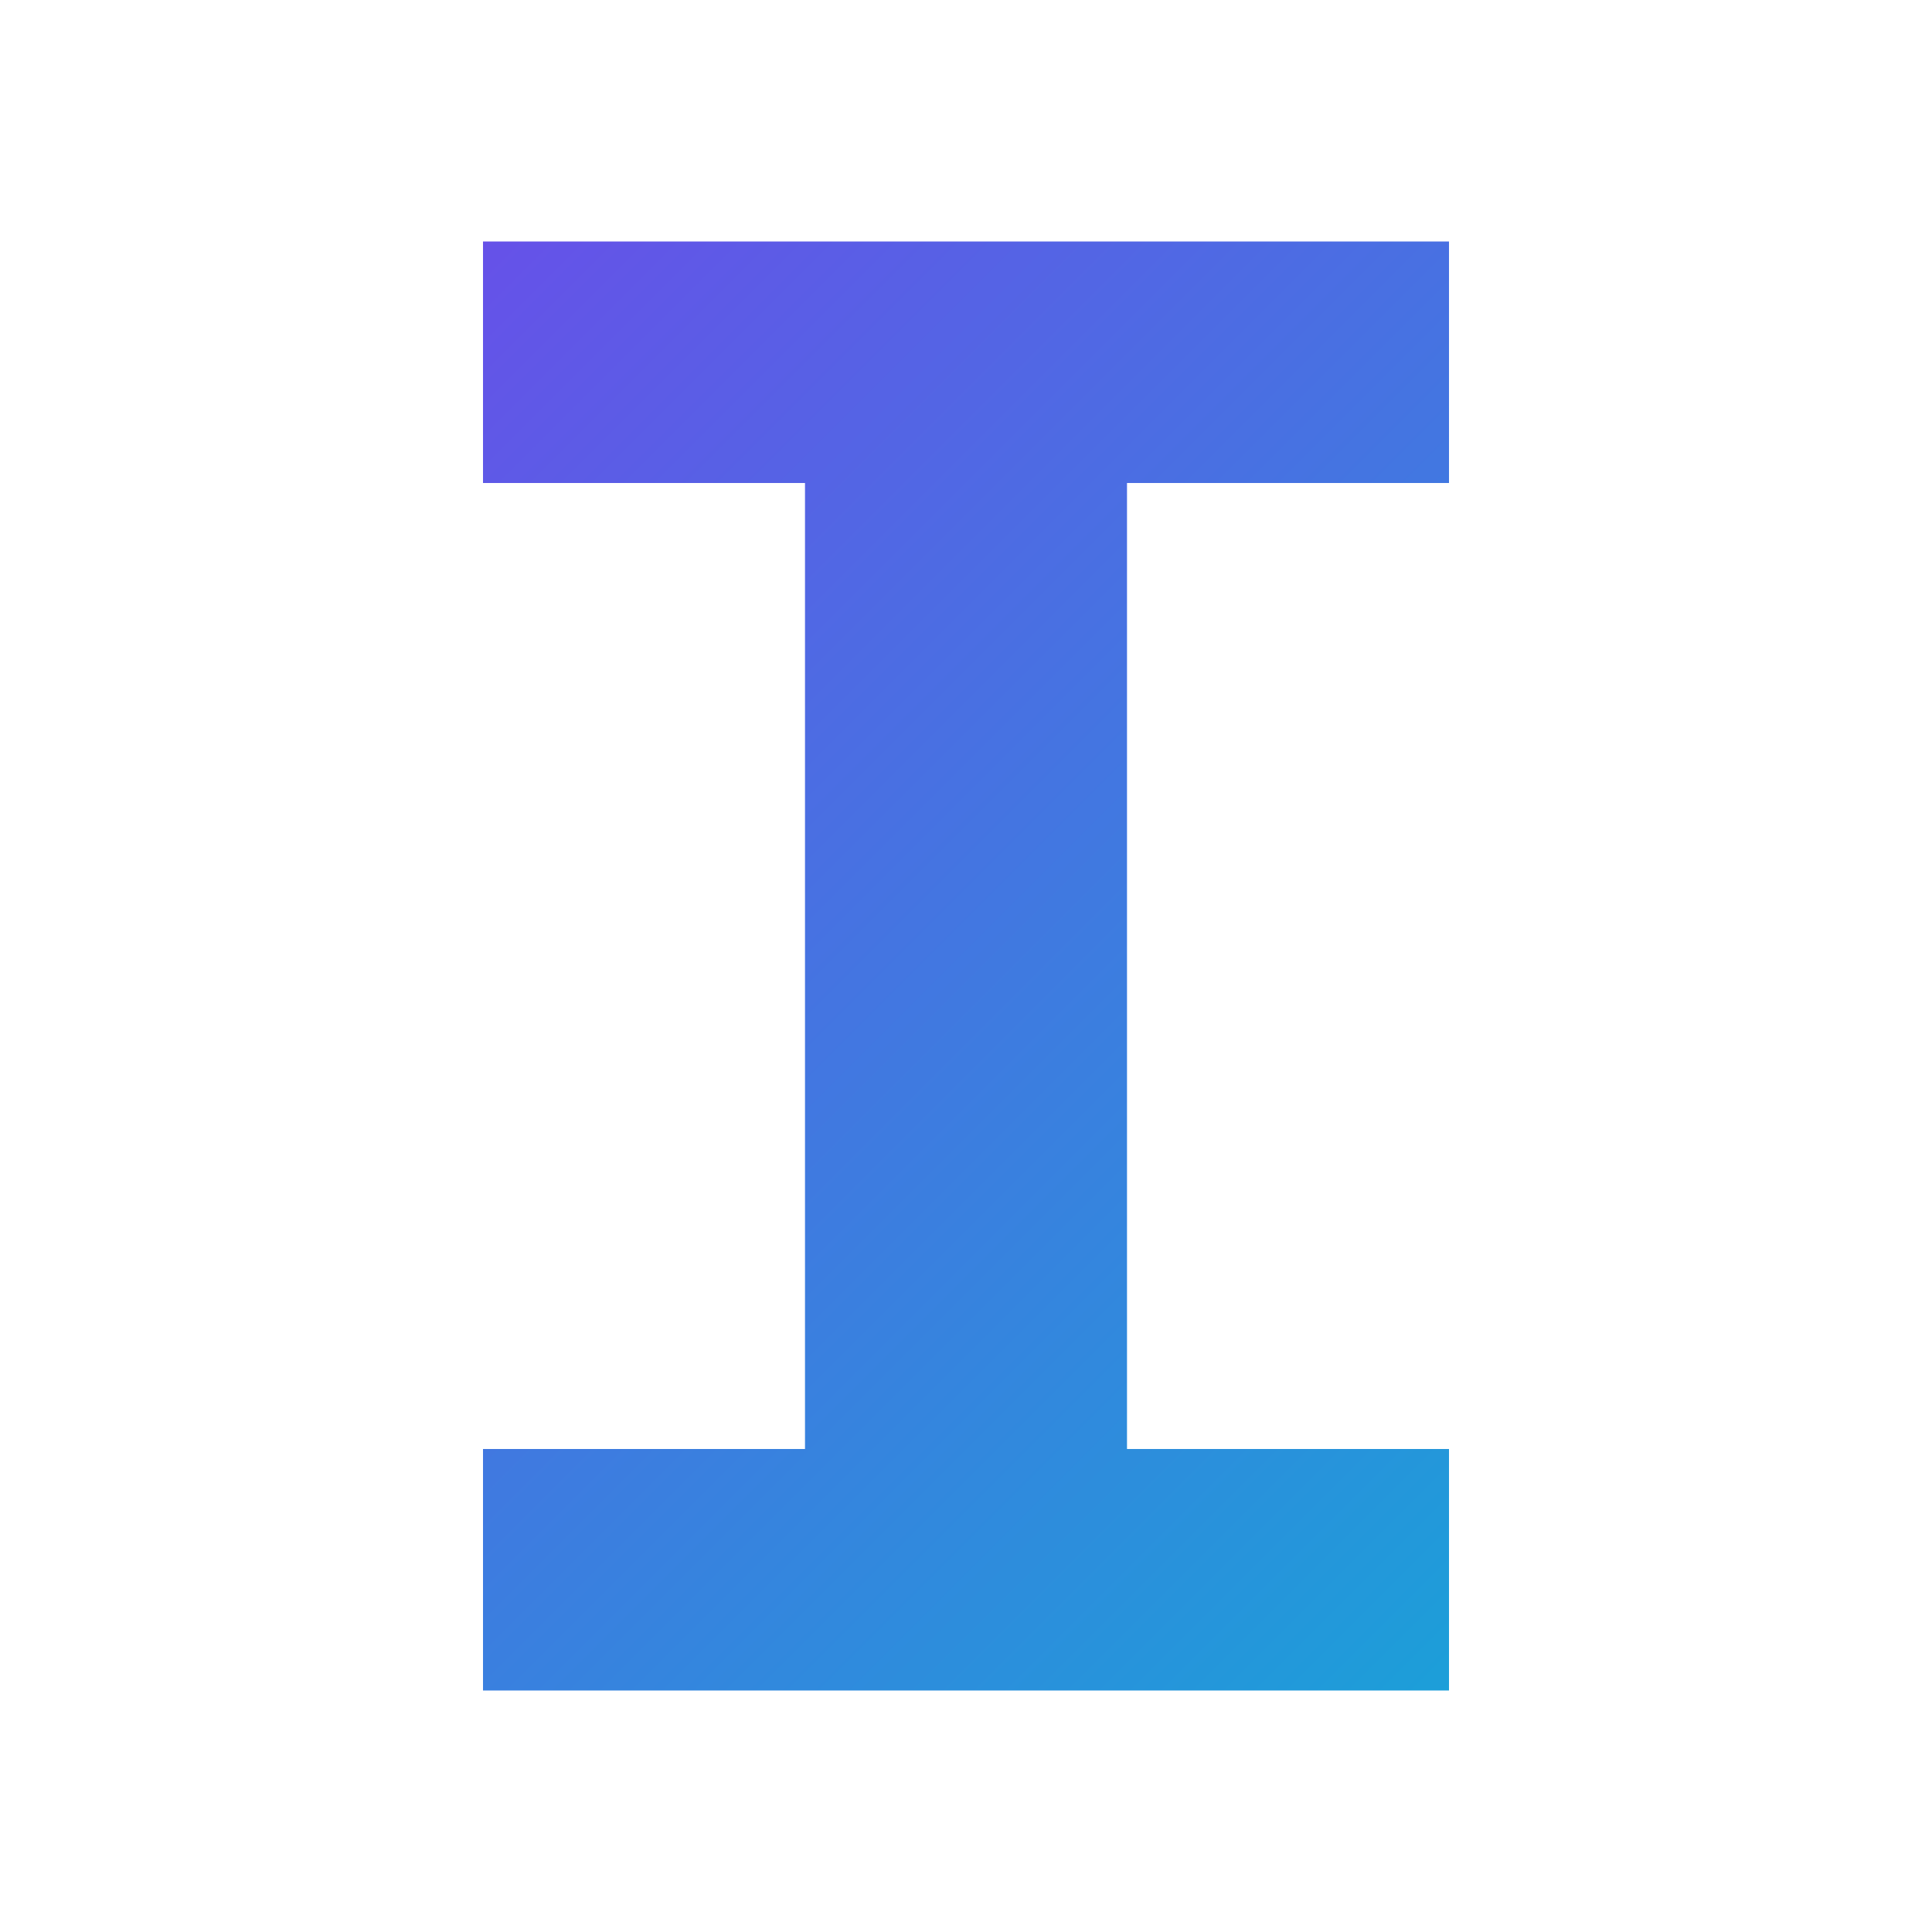
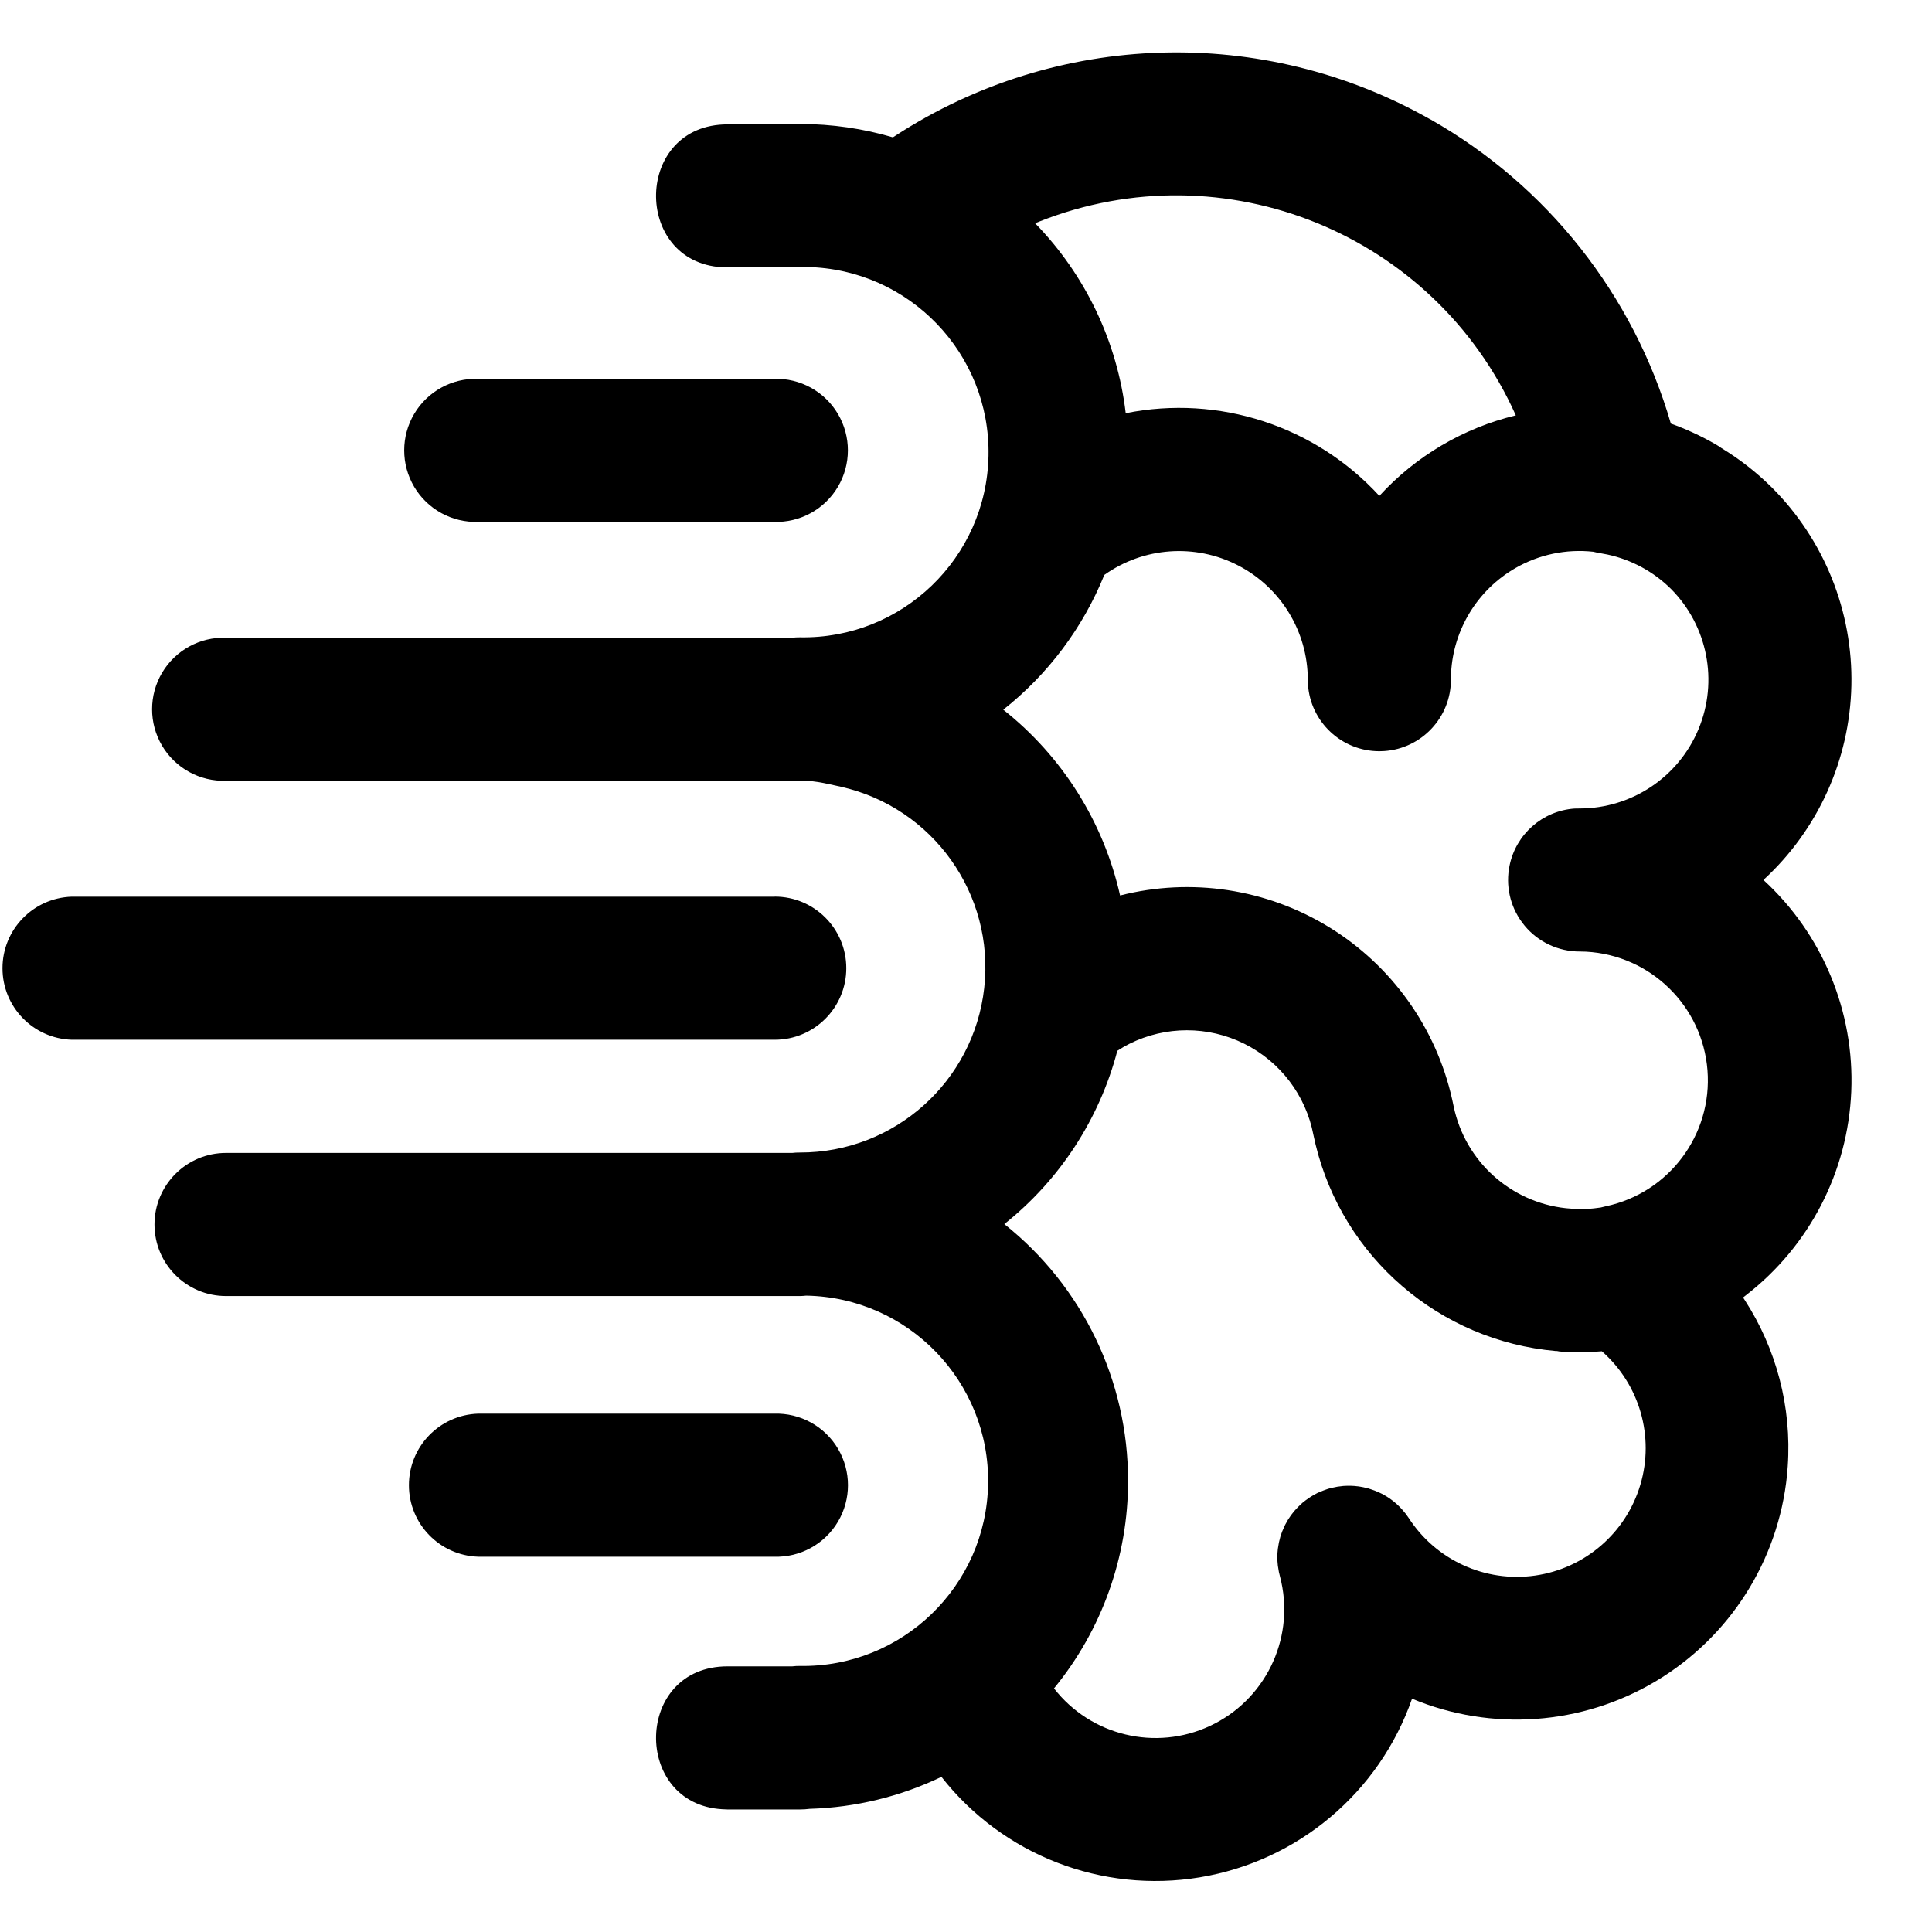
- <svg xmlns="http://www.w3.org/2000/svg" viewBox="0 0 24 24" width="24" height="24">
-   <defs>
-     <linearGradient id="ig" x1="0" y1="0" x2="24" y2="24" gradientUnits="userSpaceOnUse">
-       <stop offset="0%" stop-color="#7C3AED" />
-       <stop offset="100%" stop-color="#06B6D4" />
-     </linearGradient>
-   </defs>
-   <path d="M6 3h12v3h-4v12h4v3H6v-3h4V6H6Z" fill="url(#ig)" />
+ <svg xmlns="http://www.w3.org/2000/svg" fill="currentColor" fill-rule="evenodd" height="1em" style="flex:none;line-height:1" viewBox="0 0 24 24" width="1em">
+   <path d="M17.768 1.482a6.4 6.4 0 012.988 3.78c.19.068.377.154.555.257.026.015.05.03.073.047.226.137.436.301.627.49a3.377 3.377 0 01-.105 4.875 3.376 3.376 0 01-.216 5.158l-.037.029.021.032c.39.602.585 1.324.534 2.065l-.009.11a3.377 3.377 0 01-4.658 2.777 3.377 3.377 0 01-5.846.971 4.052 4.052 0 01-1.635.397c-.04.005-.082.008-.125.008h-.897l-.068-.003c-1.116-.067-1.093-1.775.068-1.775h.804l.046-.004.047-.001a2.3 2.3 0 00.079-4.6.735.735 0 01-.08.005H2.808a.889.889 0 010-1.778h7.034l.046-.004.048-.001a2.3 2.3 0 00.509-4.544l-.141-.031a2.188 2.188 0 00-.299-.046.759.759 0 01-.07.003H2.808a.889.889 0 110-1.777h7.035l.046-.004.047-.001a2.3 2.3 0 00.087-4.6.972.972 0 01-.087.004h-.897L8.97 3.32c-1.116-.067-1.093-1.775.068-1.775h.8a.9.9 0 01.097-.005c.402 0 .79.058 1.157.166l.031-.02a6.399 6.399 0 016.645-.203zm-3.737 11.484l-.068.036-.083.051a4.08 4.08 0 01-1.404 2.153 4.07 4.07 0 011.537 3.189 4.06 4.06 0 01-.92 2.579 1.599 1.599 0 002.824-1.322l-.03-.124-.013-.079-.005-.056-.001-.042.001-.058.005-.053.013-.078.018-.072.022-.064.035-.079.005-.01a.869.869 0 01.158-.217l.055-.052.041-.032.05-.035.042-.026.055-.03.073-.03.056-.02.04-.011.078-.016.073-.009.045-.002h.048l.041.002.058.006.056.01.062.015.031.01.049.017.054.023.044.021.053.031.035.023c.06.042.114.09.163.147l.038.046.034.048a1.6 1.6 0 102.4-2.07 3.256 3.256 0 01-.473.007l-.057-.005-.026-.005h-.016a3.376 3.376 0 01-2.985-2.568l-.026-.116a1.6 1.6 0 00-2.285-1.133zm-4.416 4.595a.889.889 0 110 1.777H5.939a.889.889 0 010-1.777h3.676zm9.208-10.503a1.6 1.6 0 00-.797 1.3l-.002.085a.889.889 0 01-.83.887l-.059.002a.889.889 0 01-.887-.83l-.002-.059a1.6 1.6 0 00-2.528-1.301 4.089 4.089 0 01-1.255 1.674 4.083 4.083 0 011.451 2.308 3.374 3.374 0 014.125 2.532l.02.093a1.6 1.6 0 001.395 1.26l.124.01.042.002c.06 0 .12-.003.18-.01l.085-.011.062-.015a1.6 1.6 0 00-.245-3.163l-.079-.002a.887.887 0 01-.683-.32l-.034-.044a.884.884 0 01-.154-.702.889.889 0 01.807-.71l.064-.001a1.6 1.6 0 001.134-2.728 1.6 1.6 0 00-.786-.426l-.102-.019a.856.856 0 01-.076-.016 1.592 1.592 0 00-.97.204zm-9.199 4.08a.889.889 0 010 1.778H.89a.889.889 0 010-1.777h8.735zm-.01-6.432a.889.889 0 110 1.777H5.94a.889.889 0 110-1.777h3.676zm3.297-1.954l-.053.021a4.065 4.065 0 011.126 2.36 3.375 3.375 0 013.151 1.027 3.366 3.366 0 011.695-1 4.621 4.621 0 00-5.919-2.408z" />
</svg>
